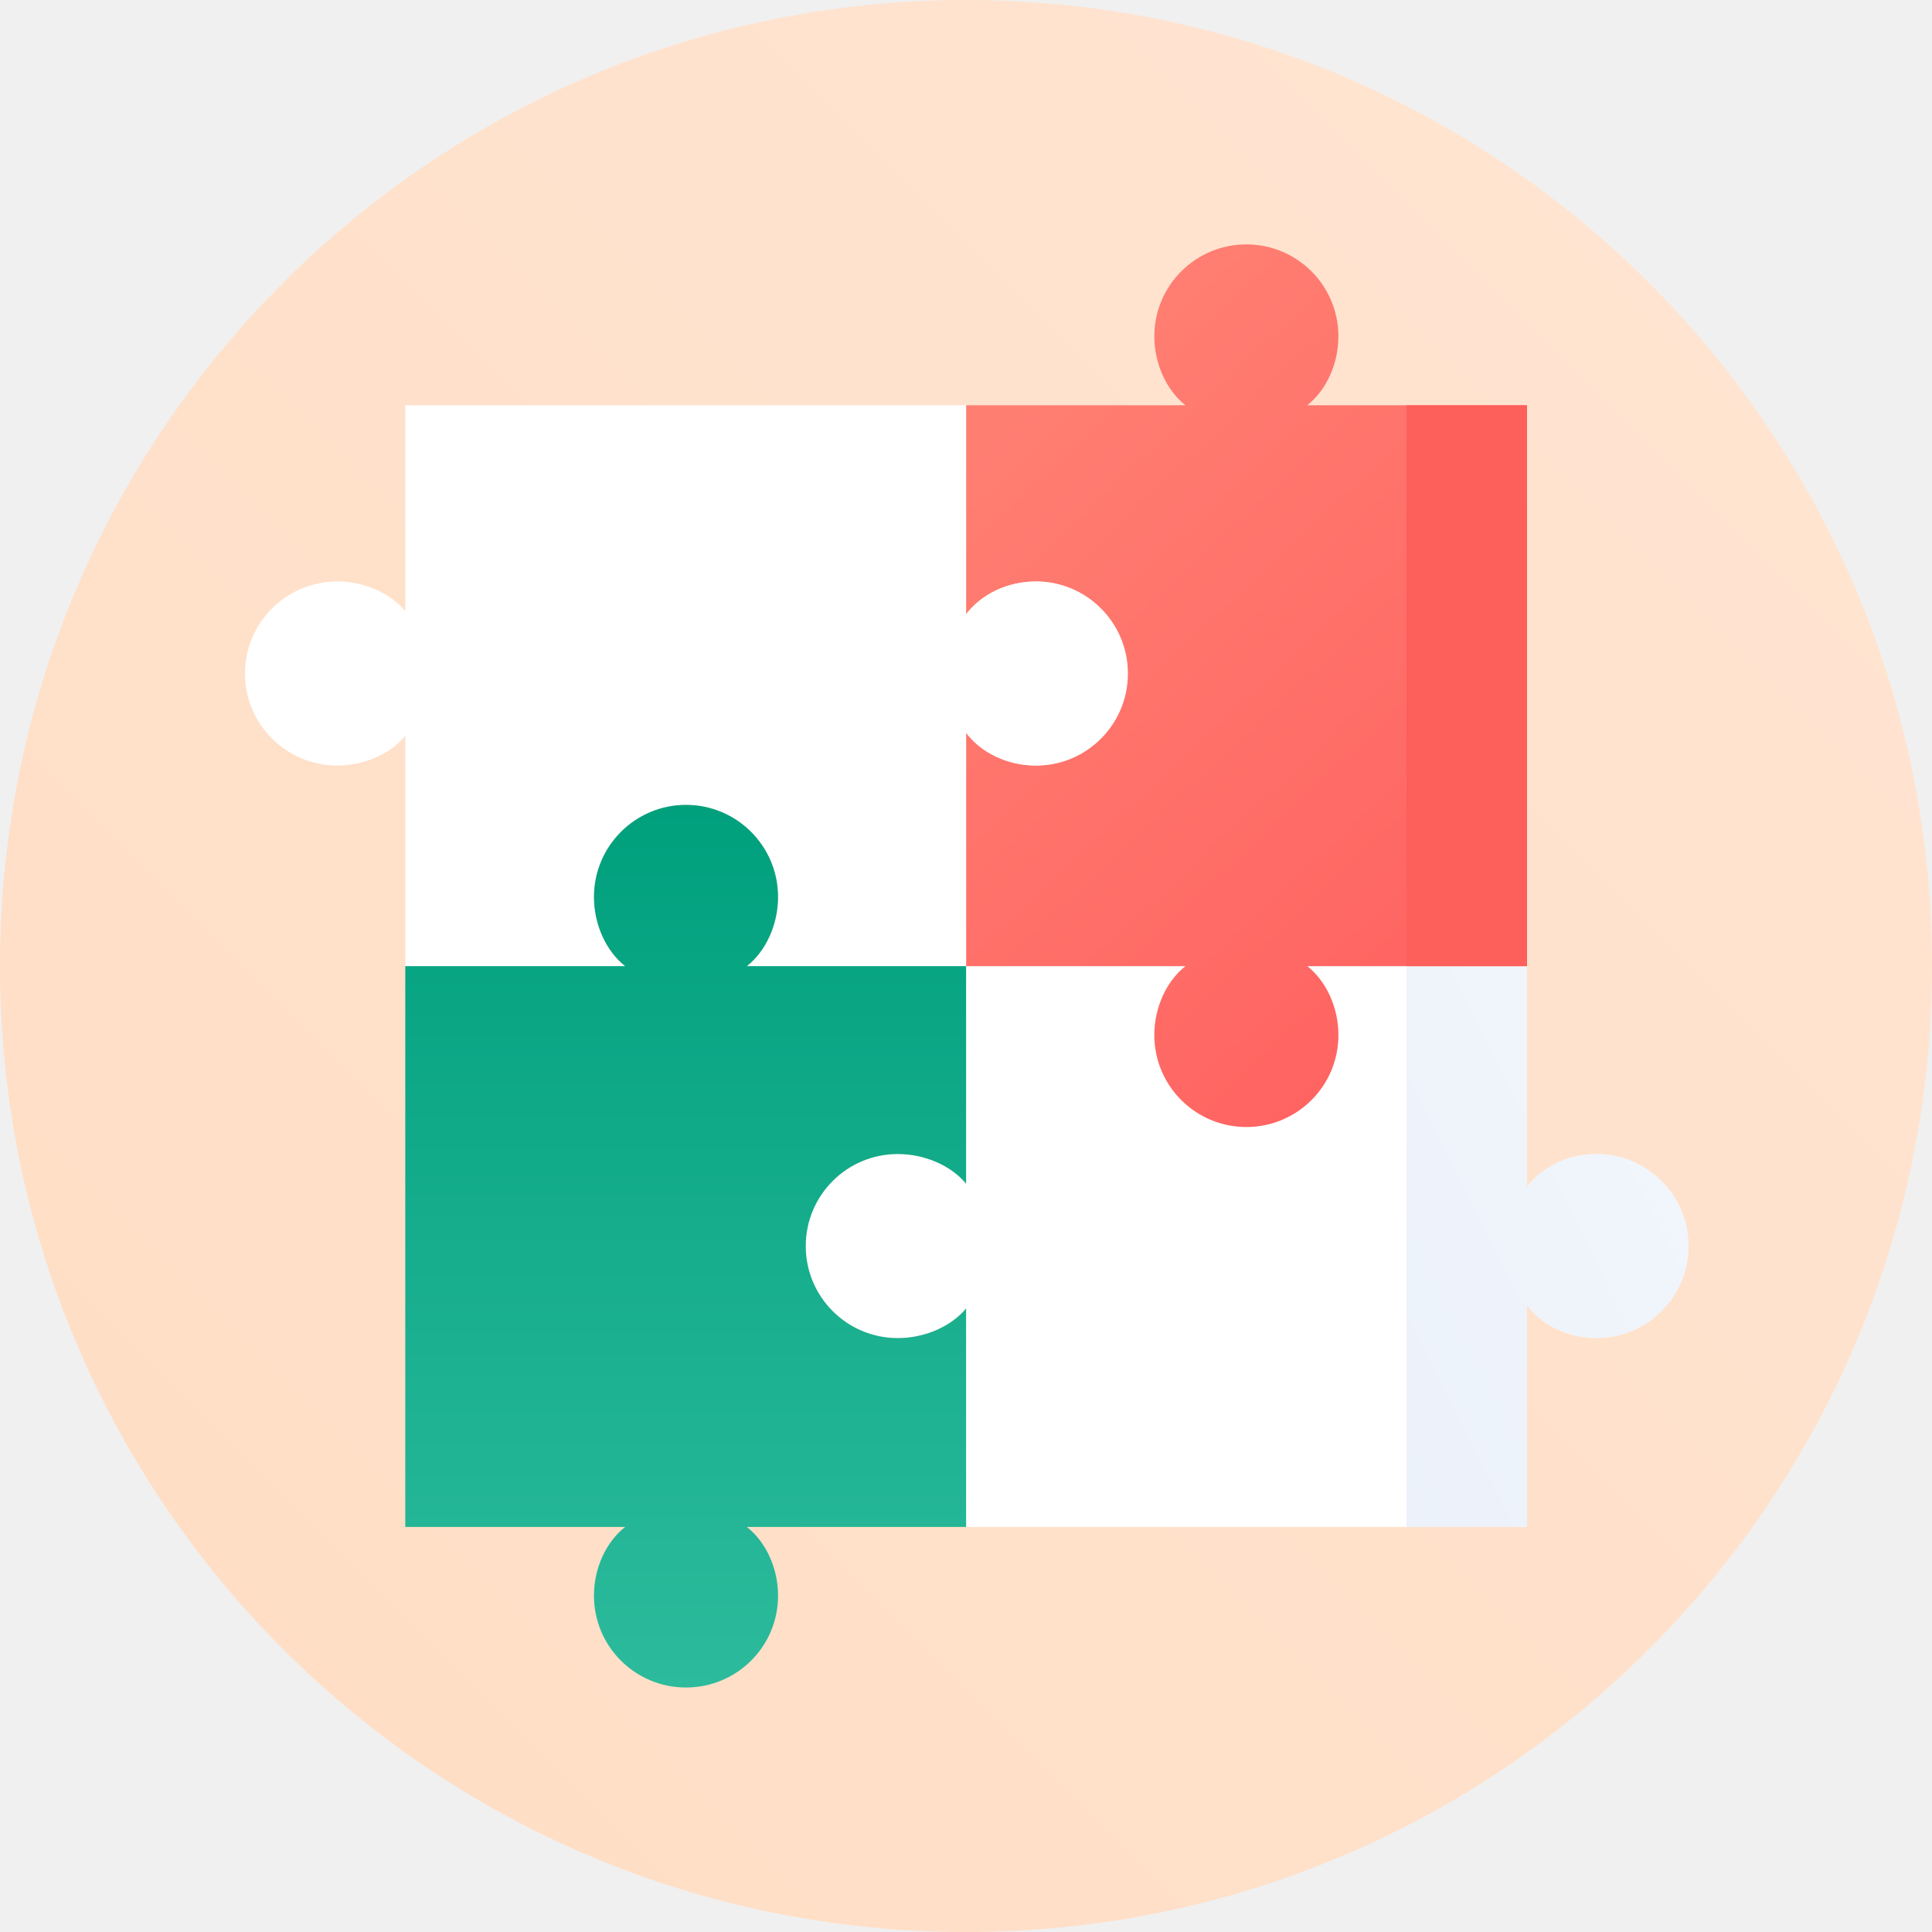
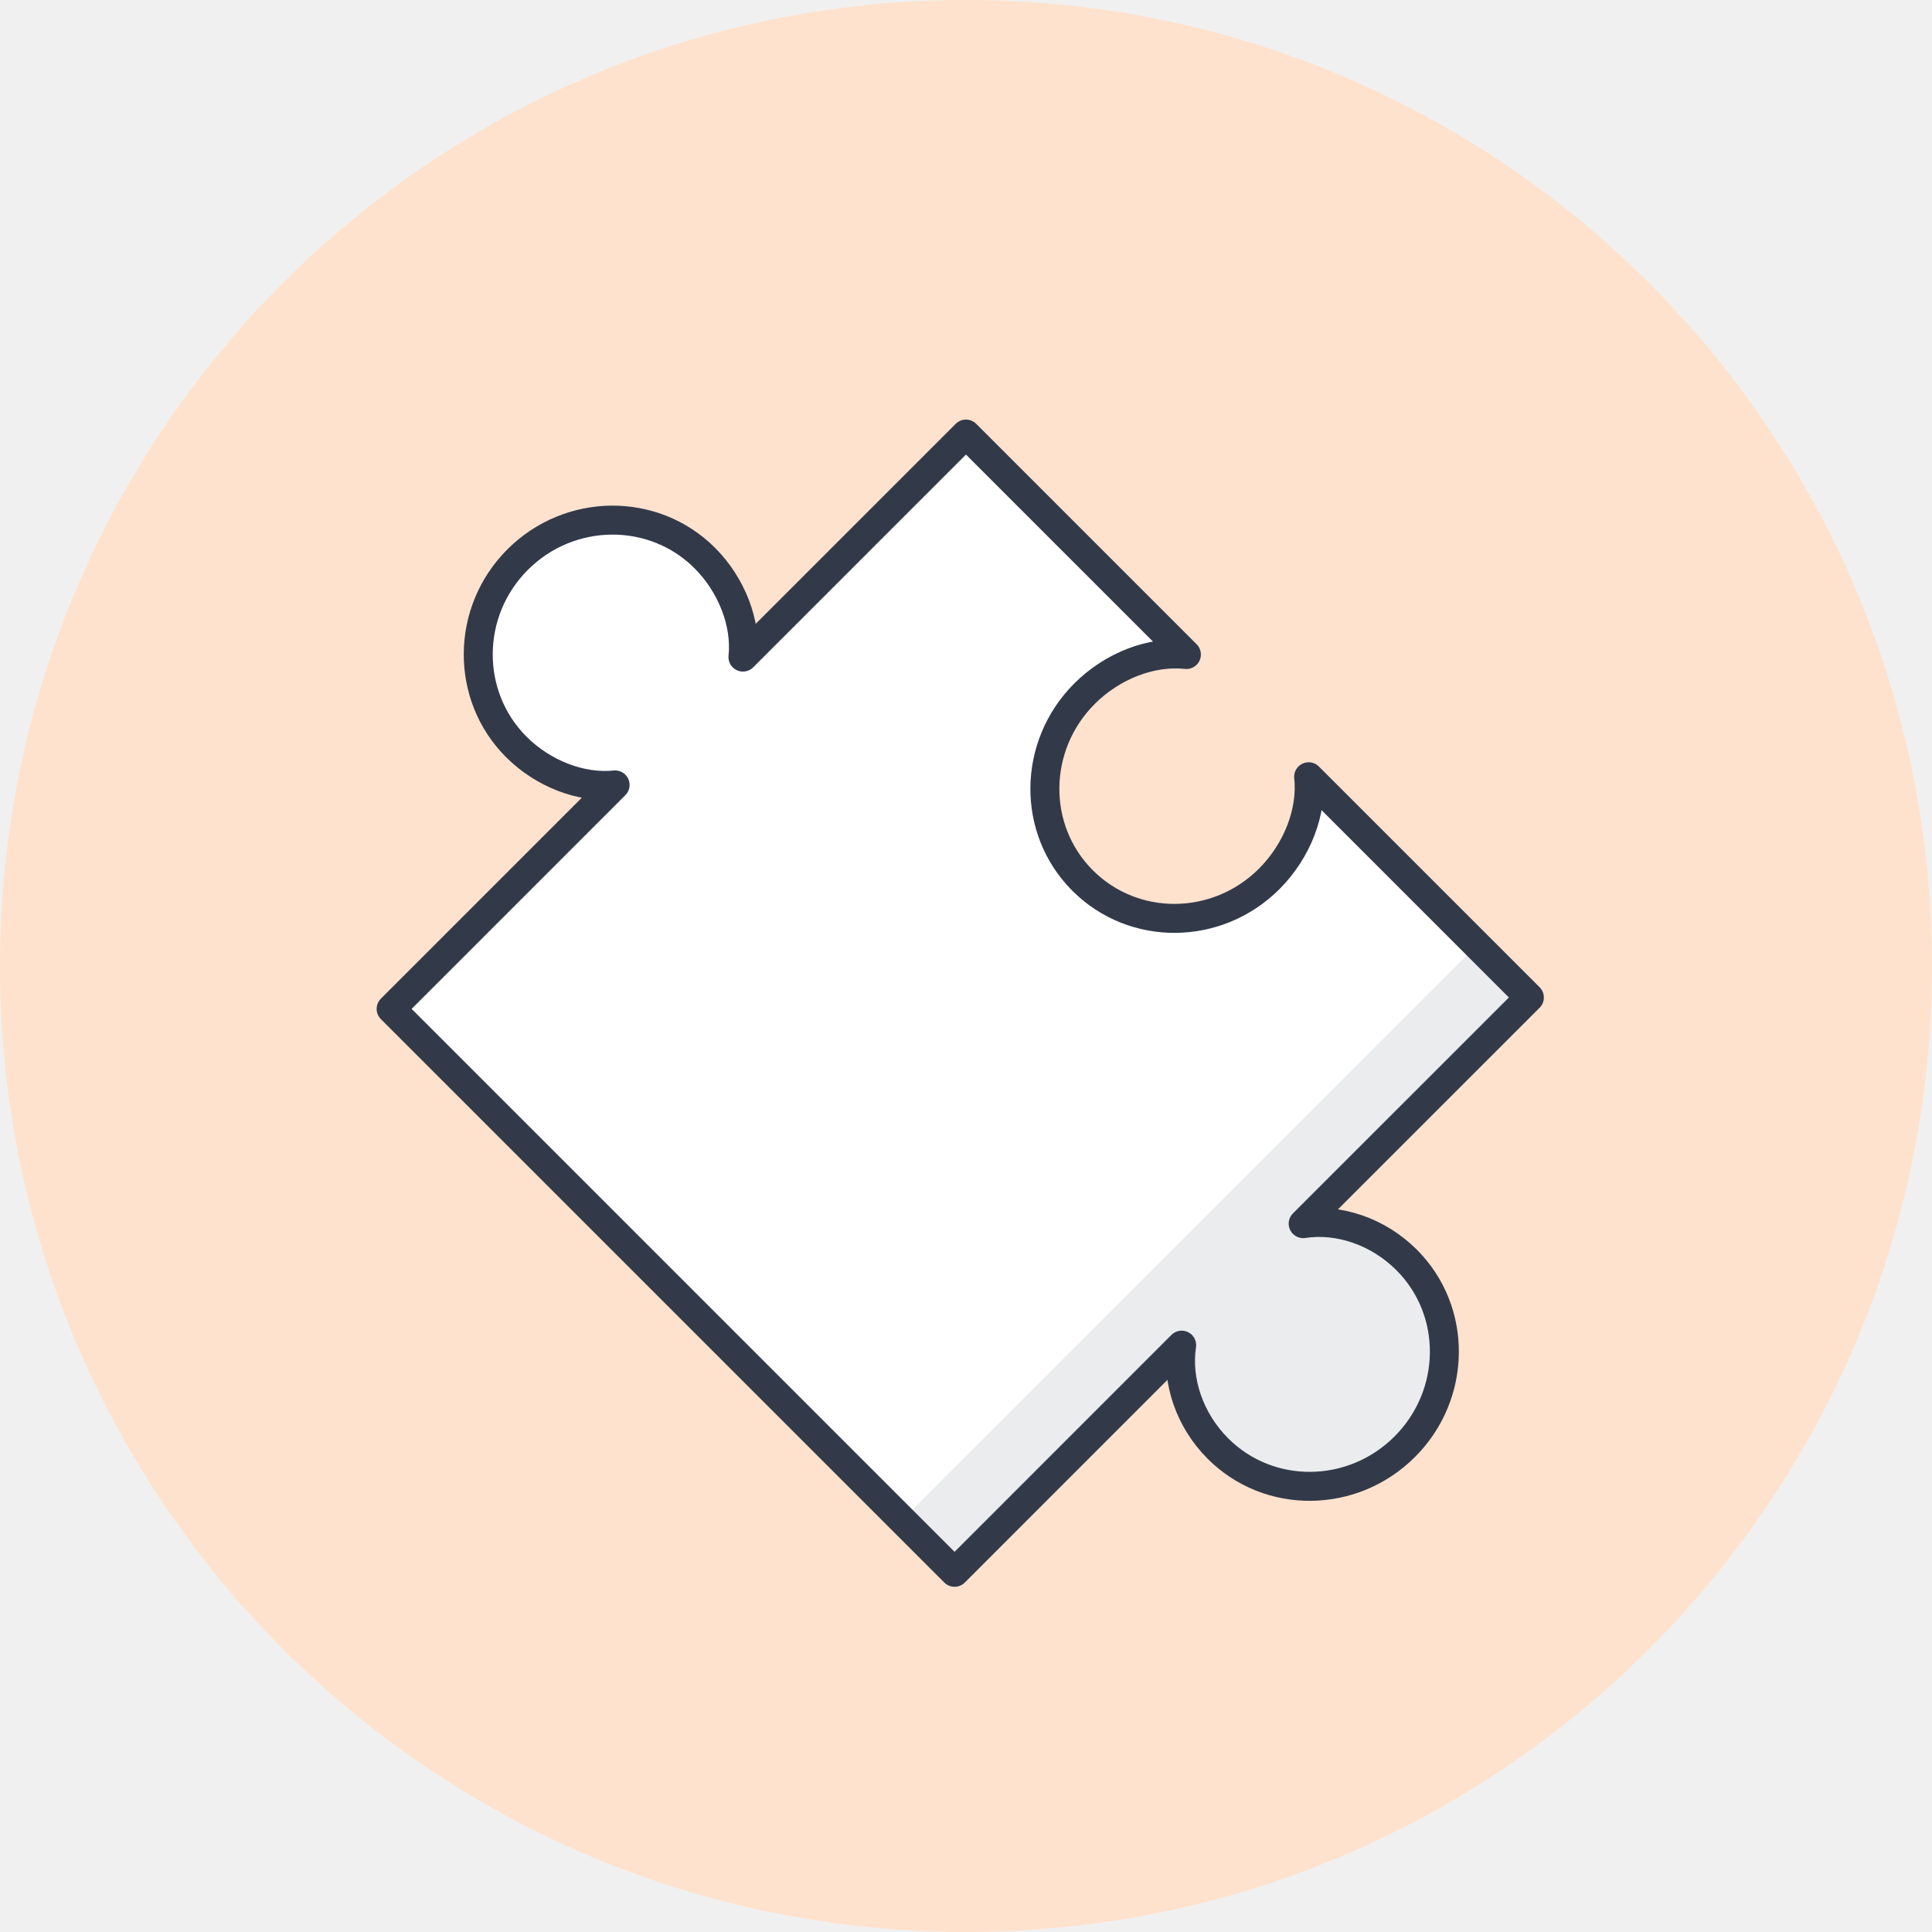
- <svg xmlns="http://www.w3.org/2000/svg" width="60" height="60" viewBox="0 0 60 60" fill="none">
-   <path fill-rule="evenodd" clip-rule="evenodd" d="M30 60C46.569 60 60 46.569 60 30C60 13.431 46.569 0 30 0C13.431 0 0 13.431 0 30C0 46.569 13.431 60 30 60Z" fill="url(#paint0_linear)" />
-   <path fill-rule="evenodd" clip-rule="evenodd" d="M49.579 35.839C48.702 35.839 47.888 36.234 47.42 36.856V30.004H40.597C41.191 30.471 41.566 31.294 41.566 32.148C41.566 33.726 40.286 35 38.707 35C37.129 35 35.849 33.719 35.849 32.141C35.849 31.287 36.224 30.471 36.818 30.004H30.003V36.761C29.536 36.194 28.713 35.839 27.882 35.839C26.303 35.839 25.014 37.119 25.014 38.697C25.014 40.276 26.308 41.556 27.887 41.556C28.718 41.556 29.536 41.201 30.003 40.634V47.421H47.421V40.539C47.888 41.16 48.703 41.556 49.58 41.556C51.158 41.556 52.438 40.276 52.438 38.697C52.438 37.119 51.158 35.839 49.579 35.839Z" fill="white" />
-   <path opacity="0.4" fill-rule="evenodd" clip-rule="evenodd" d="M49.58 35.839C48.703 35.839 47.889 36.234 47.421 36.856V30.004H43.681V47.421H47.421V40.539C47.889 41.16 48.703 41.556 49.58 41.556C51.159 41.556 52.439 40.276 52.439 38.697C52.439 37.119 51.159 35.839 49.58 35.839Z" fill="url(#paint1_linear)" />
-   <path fill-rule="evenodd" clip-rule="evenodd" d="M47.42 12.586H40.597C41.19 12.119 41.565 11.3 41.565 10.446C41.565 8.868 40.286 7.59 38.707 7.59C37.128 7.59 35.849 8.867 35.849 10.445C35.849 11.299 36.224 12.119 36.817 12.586H30.003V19.076C30.471 18.454 31.292 18.058 32.169 18.058C33.748 18.058 35.018 19.338 35.018 20.917C35.018 22.495 33.753 23.775 32.174 23.775C31.297 23.775 30.471 23.38 30.003 22.758V30.004H36.817C36.224 30.471 35.849 31.29 35.849 32.144C35.849 33.722 37.128 35 38.707 35C40.286 35 41.565 33.723 41.565 32.145C41.565 31.291 41.19 30.471 40.597 30.004H47.42V12.586Z" fill="url(#paint2_linear)" />
-   <rect x="43.681" y="12.586" width="3.741" height="17.417" fill="#FD5F5A" />
-   <path fill-rule="evenodd" clip-rule="evenodd" d="M32.169 18.058C31.293 18.058 30.471 18.453 30.003 19.076V12.586H12.586V18.98C12.119 18.413 11.303 18.058 10.472 18.058C8.893 18.058 7.607 19.338 7.607 20.917C7.607 22.495 8.897 23.775 10.475 23.775C11.306 23.775 12.119 23.42 12.586 22.853V30.004H19.409C18.819 29.536 18.446 28.71 18.446 27.859C18.446 26.28 19.726 24.997 21.305 24.997C22.883 24.997 24.163 26.282 24.163 27.861C24.163 28.712 23.79 29.536 23.2 30.004H30.003V22.758C30.471 23.38 31.293 23.775 32.169 23.775C33.748 23.775 35.028 22.495 35.028 20.917C35.028 19.338 33.748 18.058 32.169 18.058Z" fill="white" />
-   <path fill-rule="evenodd" clip-rule="evenodd" d="M27.882 35.839C28.713 35.839 29.535 36.194 30.003 36.761V30.004H23.194C23.788 29.536 24.163 28.71 24.163 27.856C24.163 26.277 22.883 24.996 21.305 24.996C19.726 24.996 18.446 26.278 18.446 27.857C18.446 28.711 18.821 29.536 19.415 30.004H12.586V47.421H19.415C18.821 47.888 18.446 48.7 18.446 49.554C18.446 51.132 19.726 52.407 21.305 52.407C22.883 52.407 24.163 51.135 24.163 49.556C24.163 48.703 23.788 47.889 23.194 47.421H30.003V40.634C29.535 41.201 28.713 41.556 27.882 41.556C26.303 41.556 25.023 40.276 25.023 38.698C25.023 37.119 26.303 35.839 27.882 35.839Z" fill="url(#paint3_linear)" />
-   <defs>
-     <linearGradient id="paint0_linear" x1="30" y1="90" x2="90" y2="30" gradientUnits="userSpaceOnUse">
-       <stop stop-color="#FFDDC3" />
-       <stop offset="1" stop-color="#FFE5D3" />
-     </linearGradient>
-     <linearGradient id="paint1_linear" x1="48.06" y1="56.13" x2="62.041" y2="49.099" gradientUnits="userSpaceOnUse">
-       <stop stop-color="#CFDDF2" />
-       <stop offset="1" stop-color="#DFEAF9" />
-     </linearGradient>
-     <linearGradient id="paint2_linear" x1="28.362" y1="15.733" x2="46.865" y2="35.52" gradientUnits="userSpaceOnUse">
-       <stop stop-color="#FF7E72" />
-       <stop offset="1" stop-color="#FF5E5E" />
-     </linearGradient>
-     <linearGradient id="paint3_linear" x1="12.586" y1="24.996" x2="12.586" y2="52.407" gradientUnits="userSpaceOnUse">
-       <stop stop-color="#00A07D" />
-       <stop offset="1" stop-color="#2CBB9C" />
-     </linearGradient>
-   </defs>
+ <svg xmlns="http://www.w3.org/2000/svg" width="40" height="40" viewBox="0 0 40 40" fill="none">
+   <path fill-rule="evenodd" clip-rule="evenodd" d="M20 40C31.046 40 40 31.046 40 20C40 8.954 31.046 0 20 0C8.954 0 0 8.954 0 20C0 31.046 8.954 40 20 40Z" fill="#FFE2CD" />
+   <path fill-rule="evenodd" clip-rule="evenodd" d="M29.122 26.085C28.535 25.498 27.72 25.222 26.981 25.334L31.664 20.652L27.094 16.082C27.172 16.799 26.861 17.612 26.278 18.196C25.199 19.274 23.471 19.288 22.414 18.23C21.357 17.173 21.375 15.441 22.454 14.362C23.037 13.779 23.846 13.473 24.563 13.551L19.999 8.987L15.382 13.604C15.456 12.904 15.148 12.11 14.591 11.553C13.534 10.496 11.796 10.507 10.717 11.586C9.638 12.664 9.631 14.406 10.688 15.463C11.245 16.02 12.035 16.325 12.735 16.251L8.098 20.888L19.763 32.553L24.465 27.85C24.354 28.588 24.629 29.404 25.216 29.991C26.273 31.049 28.005 31.031 29.084 29.953C30.162 28.874 30.18 27.142 29.122 26.085Z" fill="white" stroke="#323A4A" stroke-width="0.6" stroke-linecap="round" stroke-linejoin="round" />
+   <path opacity="0.1" fill-rule="evenodd" clip-rule="evenodd" d="M29.122 26.085C28.535 25.498 27.719 25.222 26.981 25.334L31.663 20.652L30.579 19.567L18.678 31.468L19.762 32.553L24.465 27.85C24.353 28.588 24.628 29.404 25.216 29.991C26.273 31.049 28.005 31.031 29.083 29.953C30.162 28.874 30.179 27.142 29.122 26.085Z" fill="#323A4A" />
</svg>
